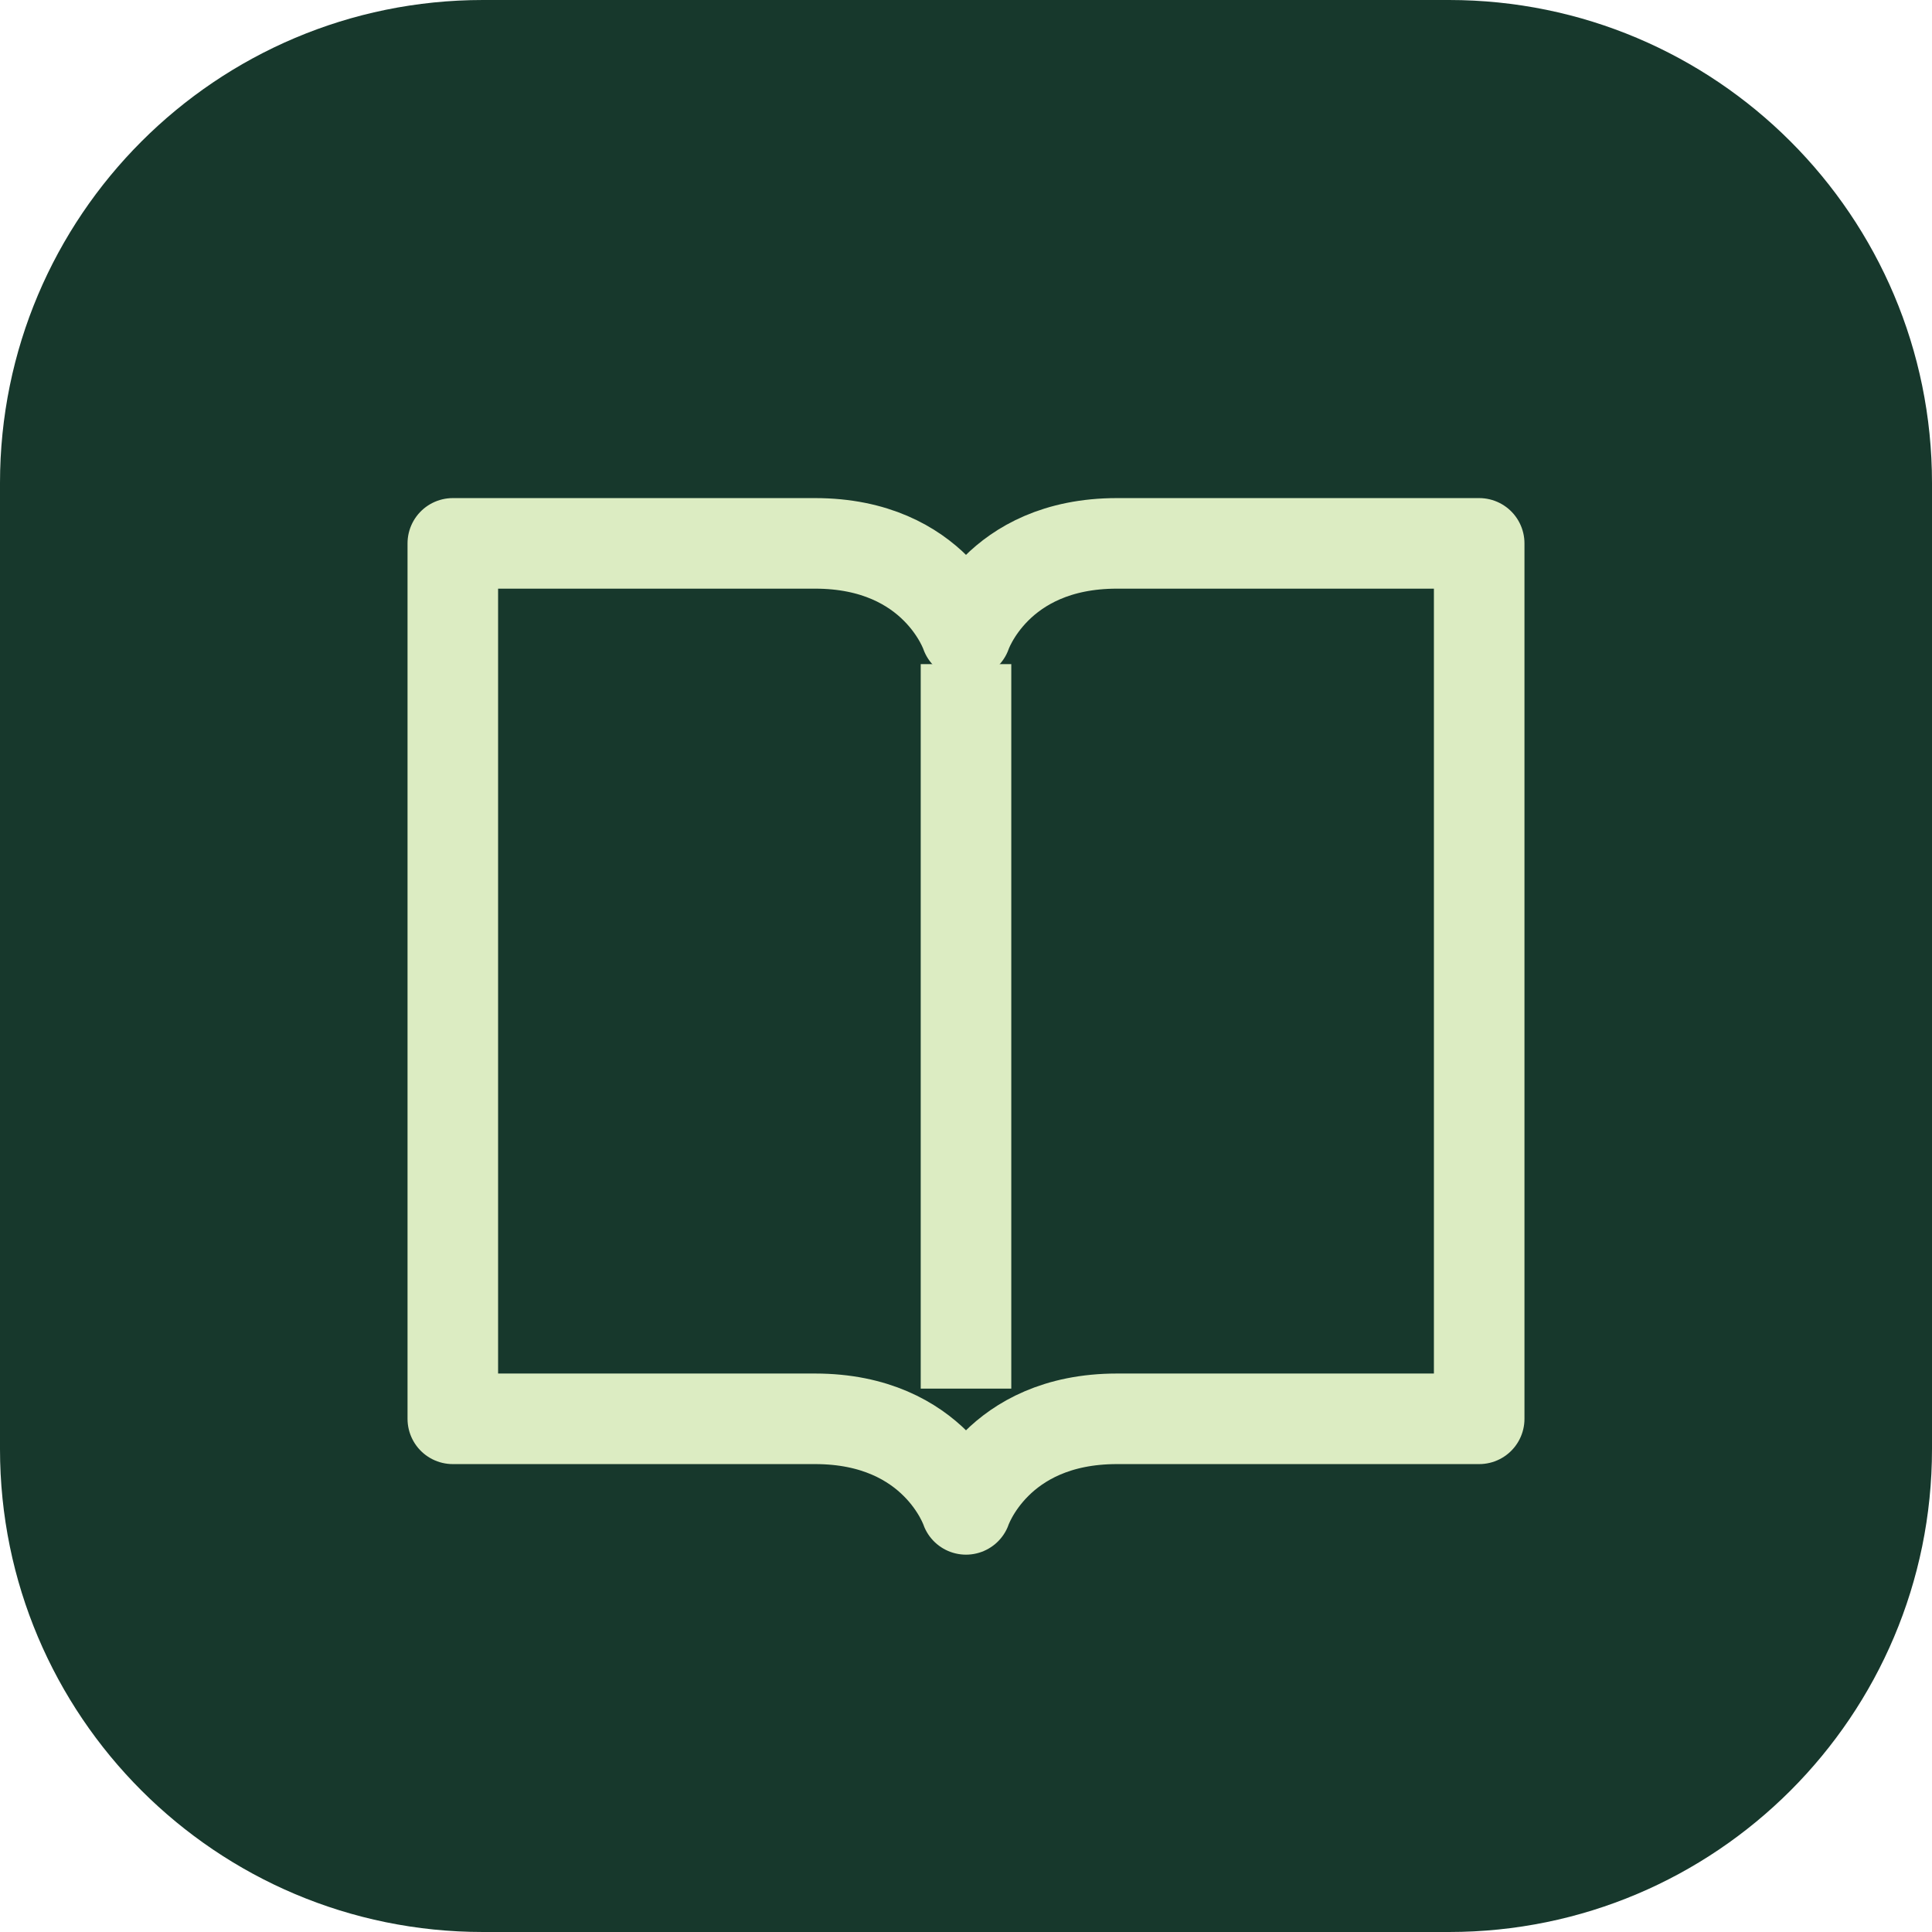
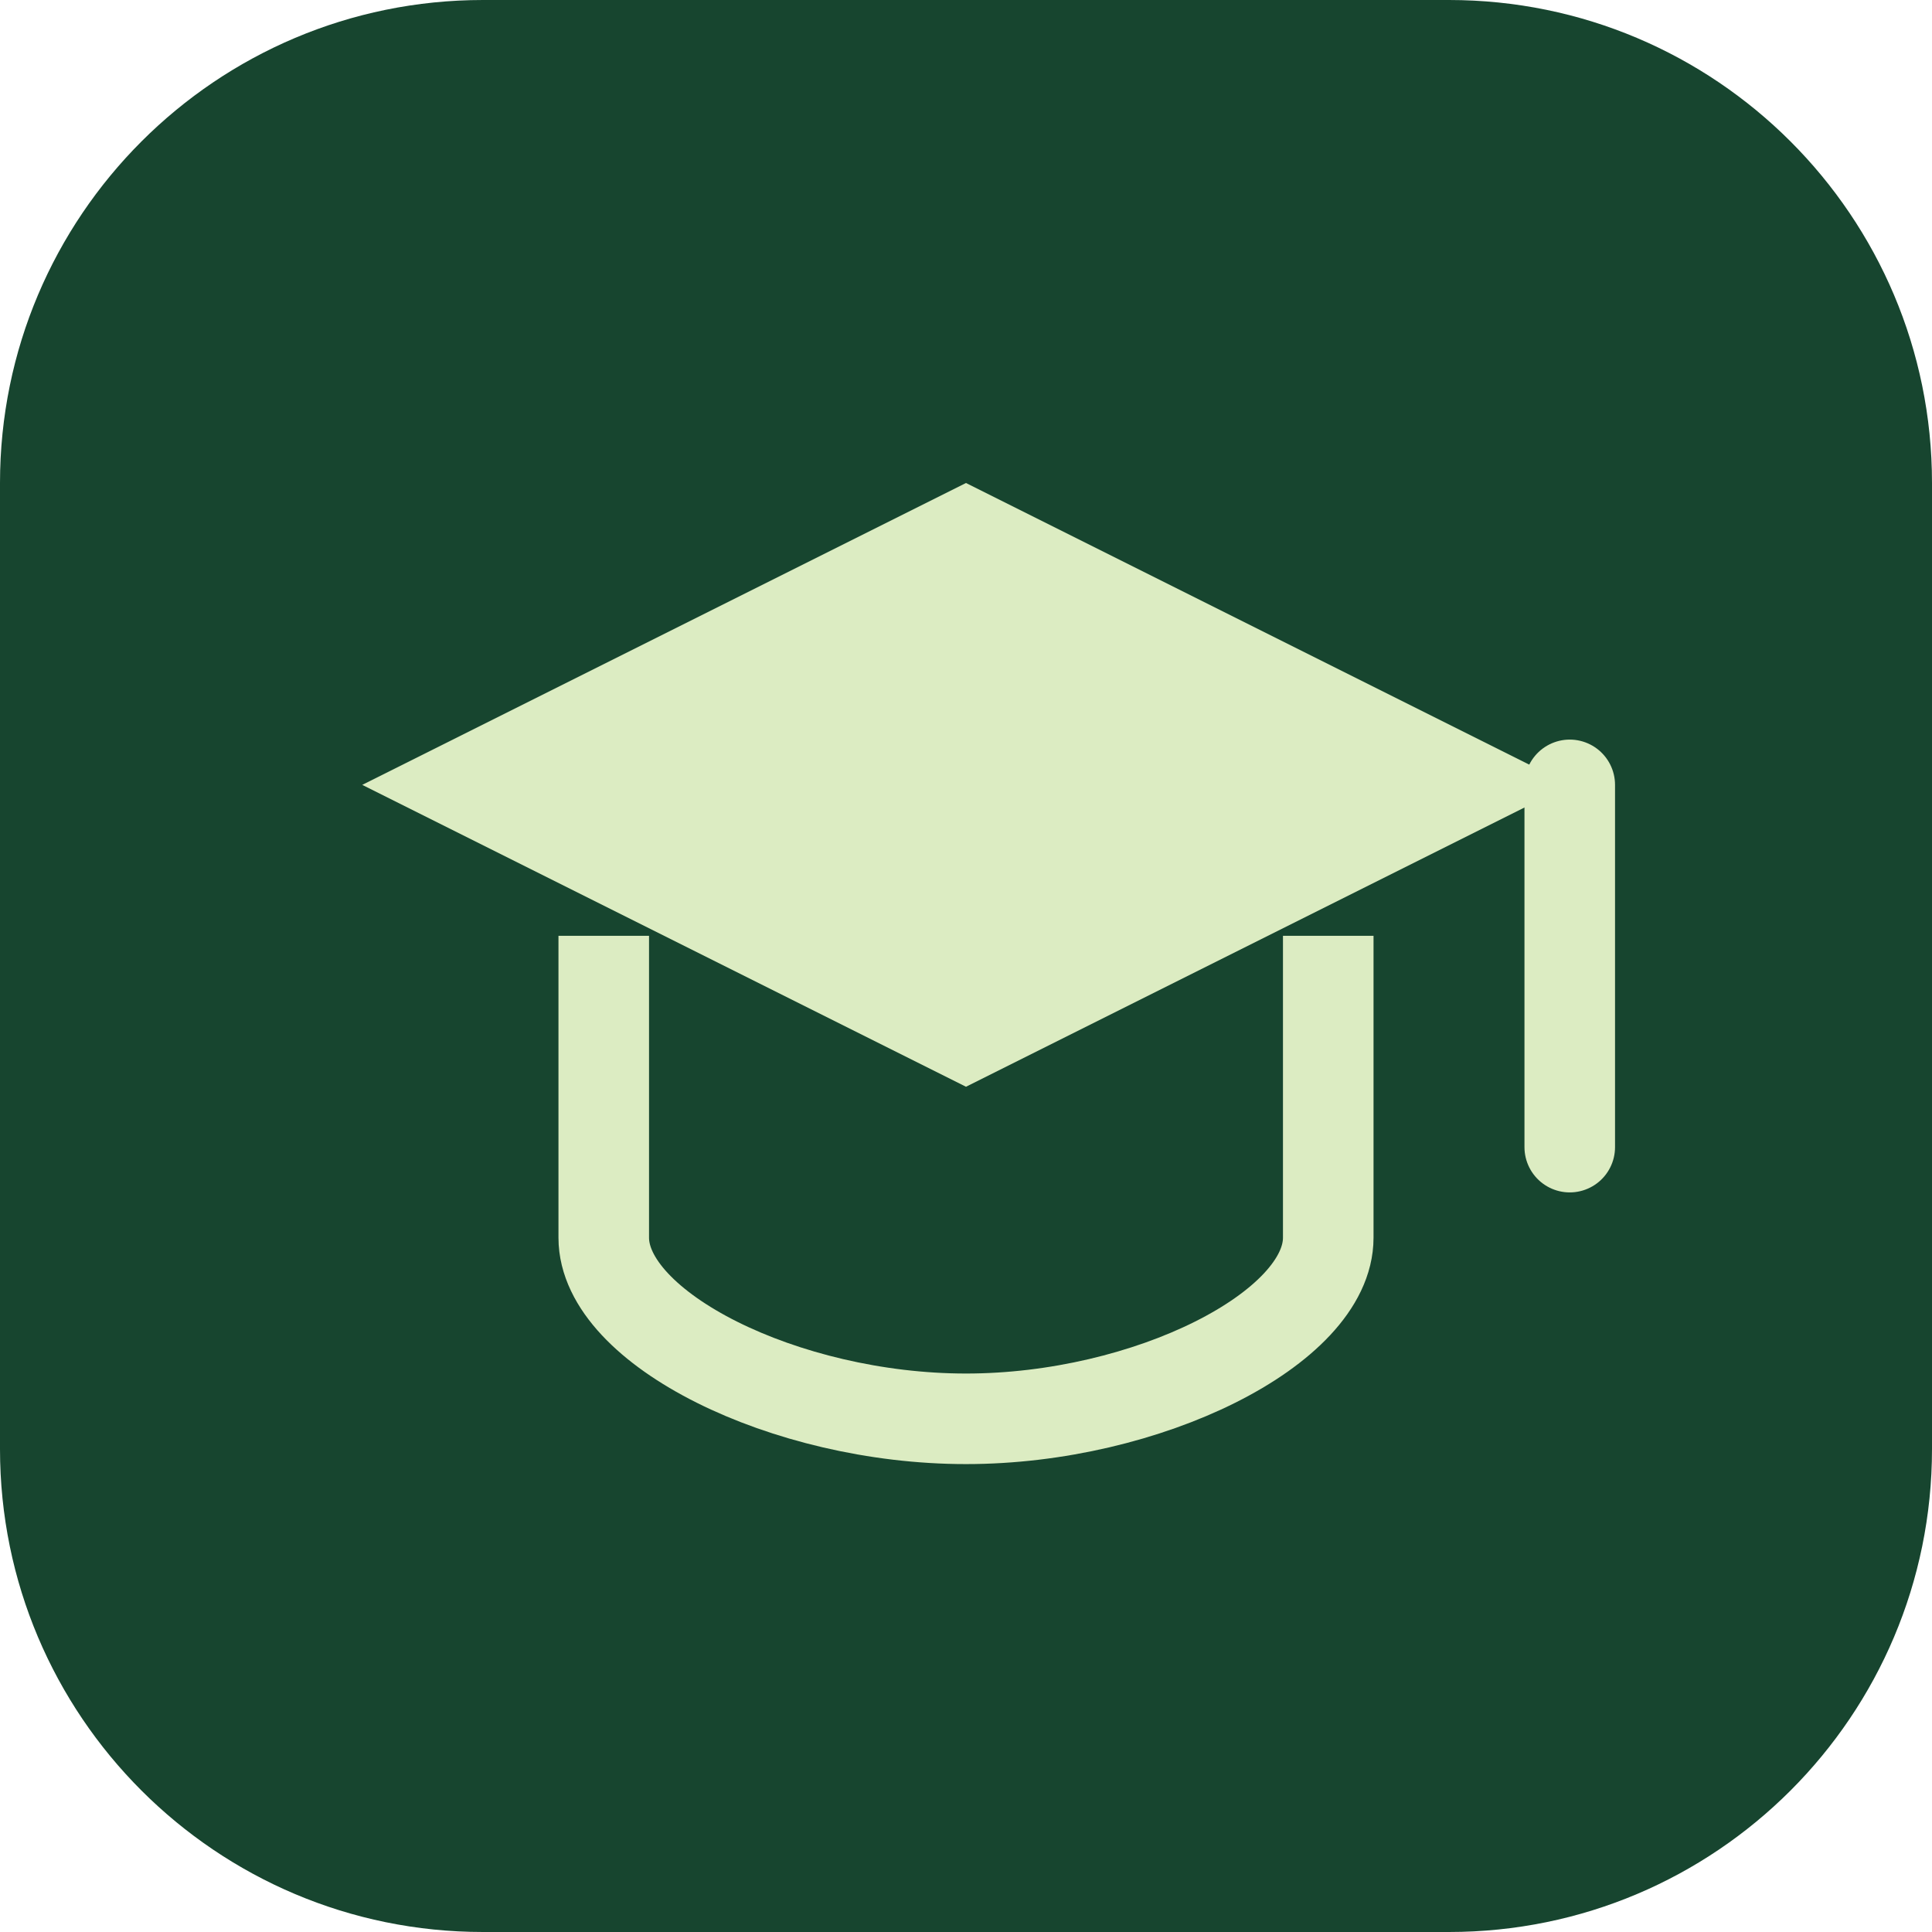
<svg xmlns="http://www.w3.org/2000/svg" viewBox="0 0 64 64">
-   <rect width="64" height="64" rx="16" fill="#17382c" />
-   <path d="M15 18h12c4 0 5 3 5 3s1-3 5-3h12v29H37c-4 0-5 3-5 3s-1-3-5-3H15z" fill="none" stroke="#dcecc2" stroke-width="3" stroke-linejoin="round" />
-   <path d="M32 22v24" stroke="#dcecc2" stroke-width="3" />
+   <rect width="64" height="64" rx="16" fill="#17452f" />
+   <path d="M32 16 12 26l20 10 20-10z" fill="#dcecc2" />
+   <path d="M20 31v10c0 3 6 6 12 6s12-3 12-6V31" fill="none" stroke="#dcecc2" stroke-width="3" stroke-linejoin="round" />
+   <path d="M52 26v12" stroke="#dcecc2" stroke-width="3" stroke-linecap="round" />
</svg>
